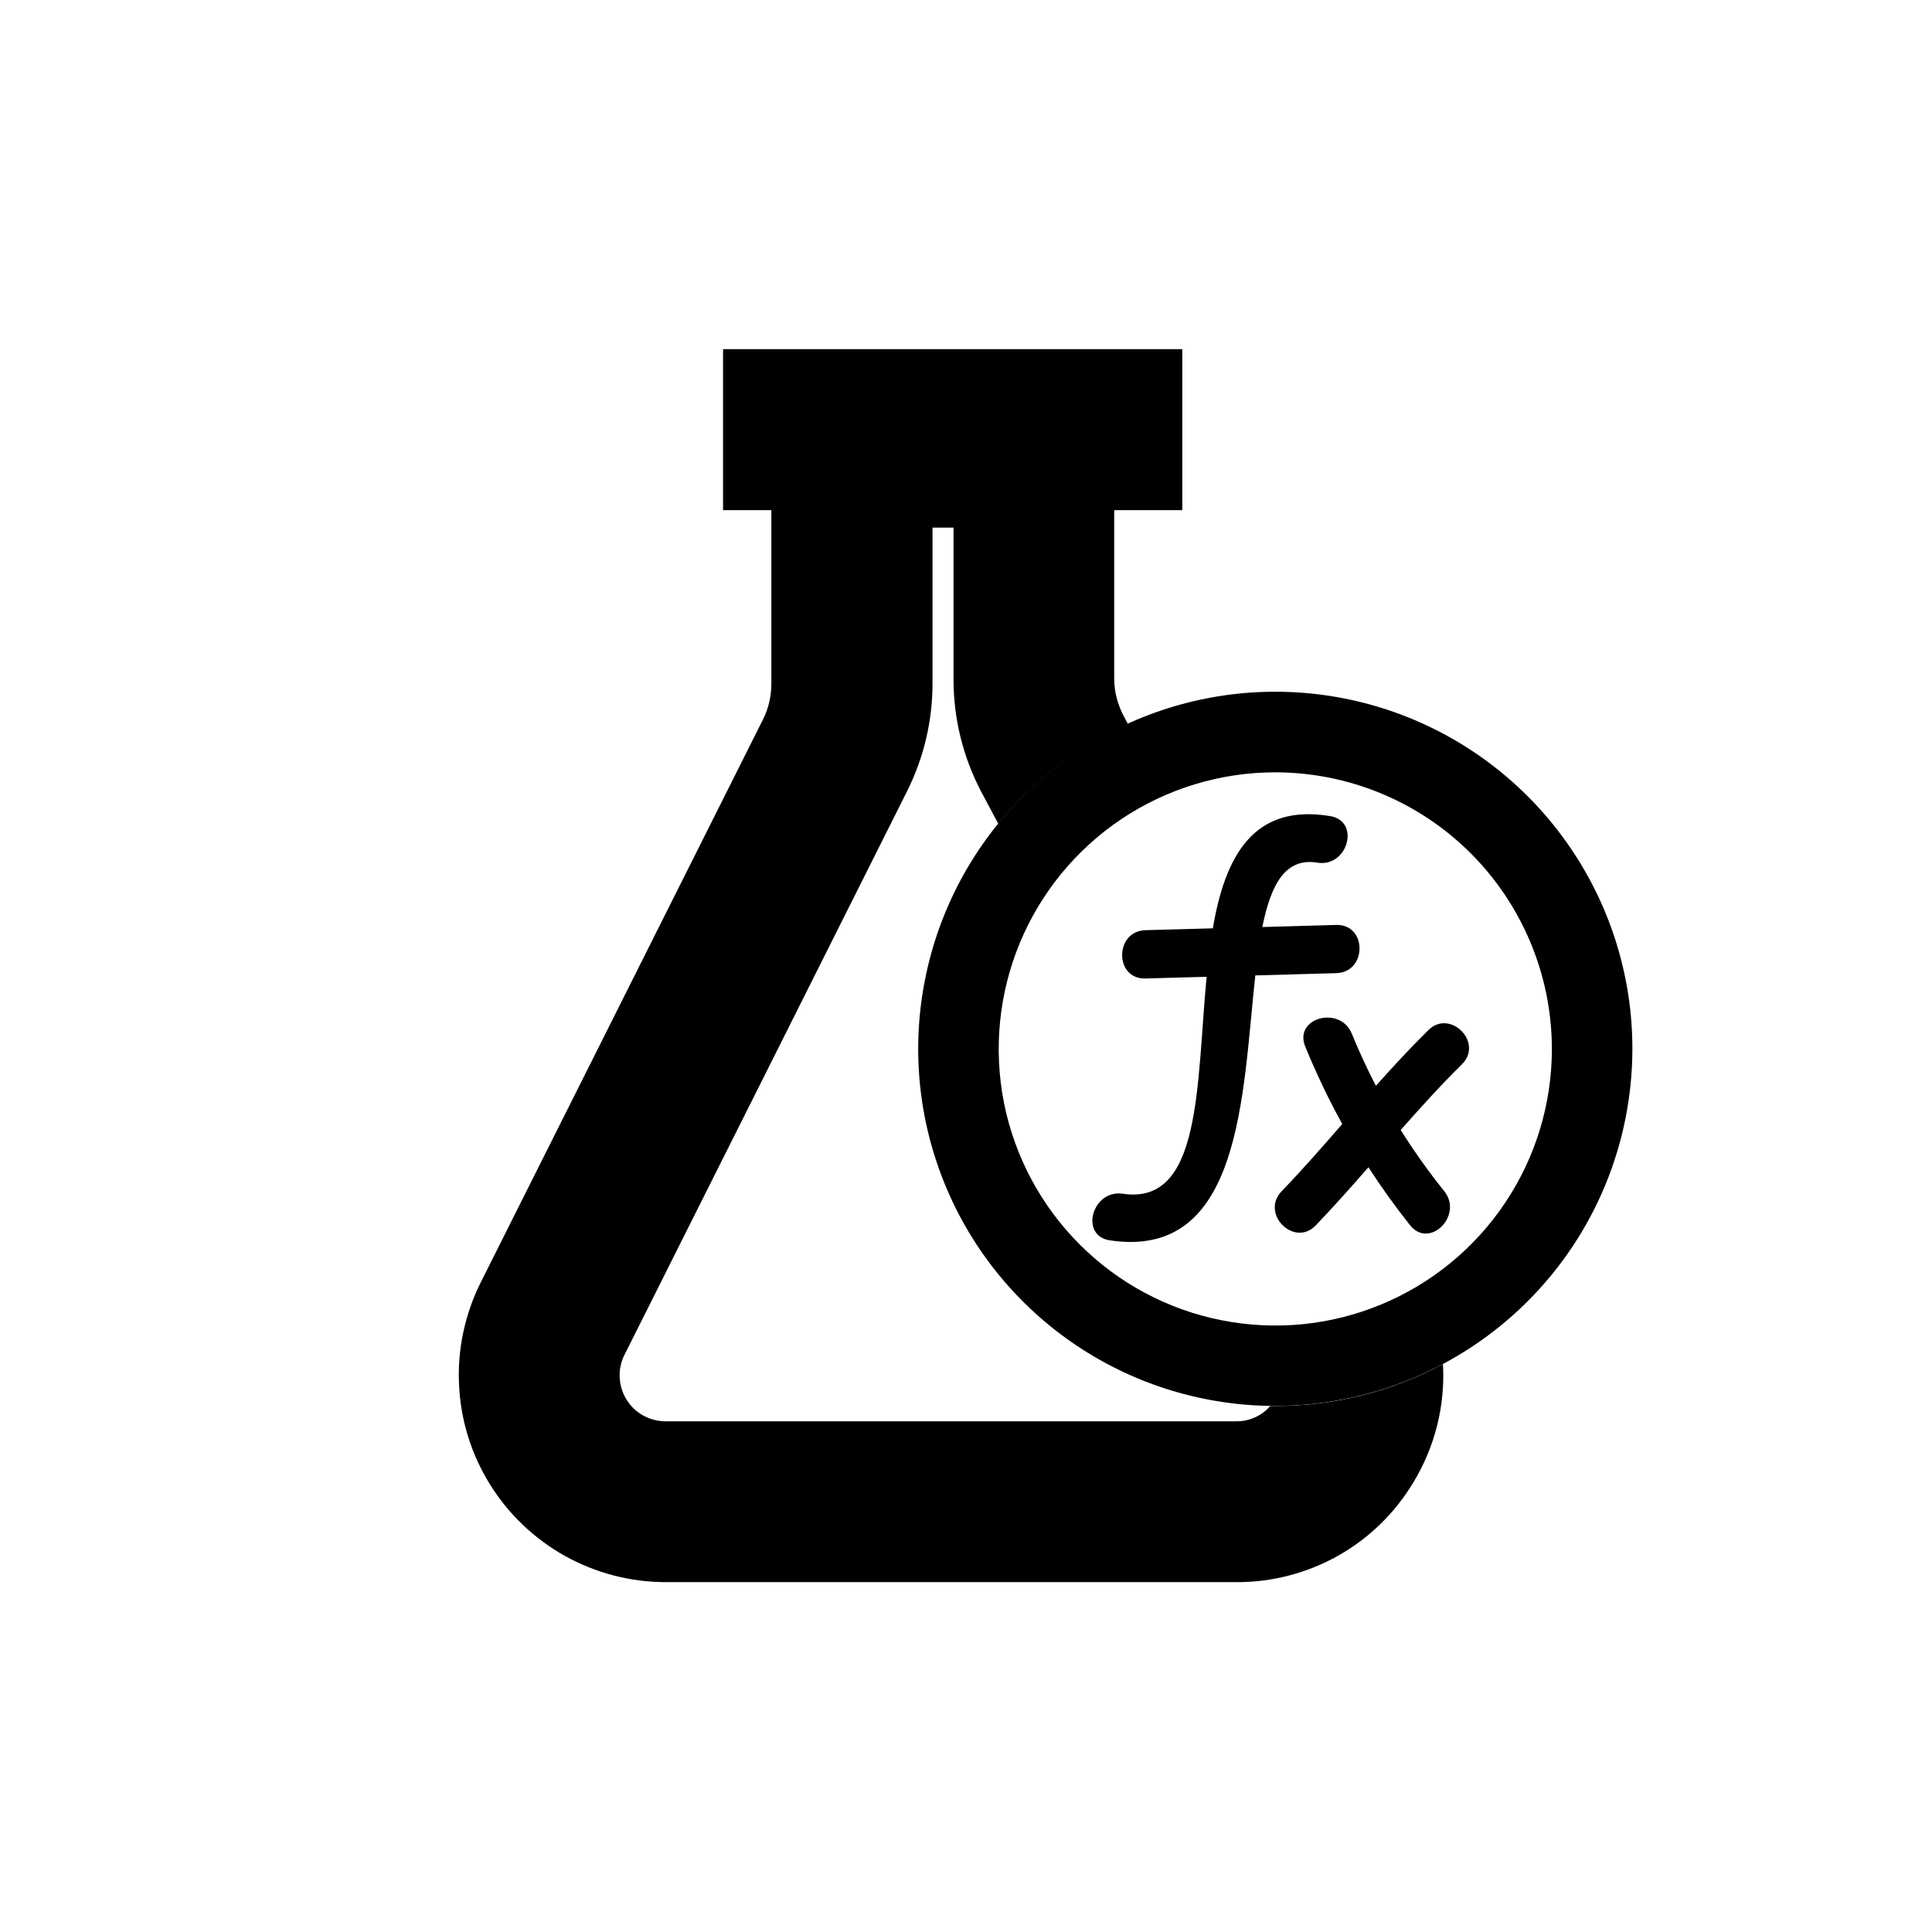
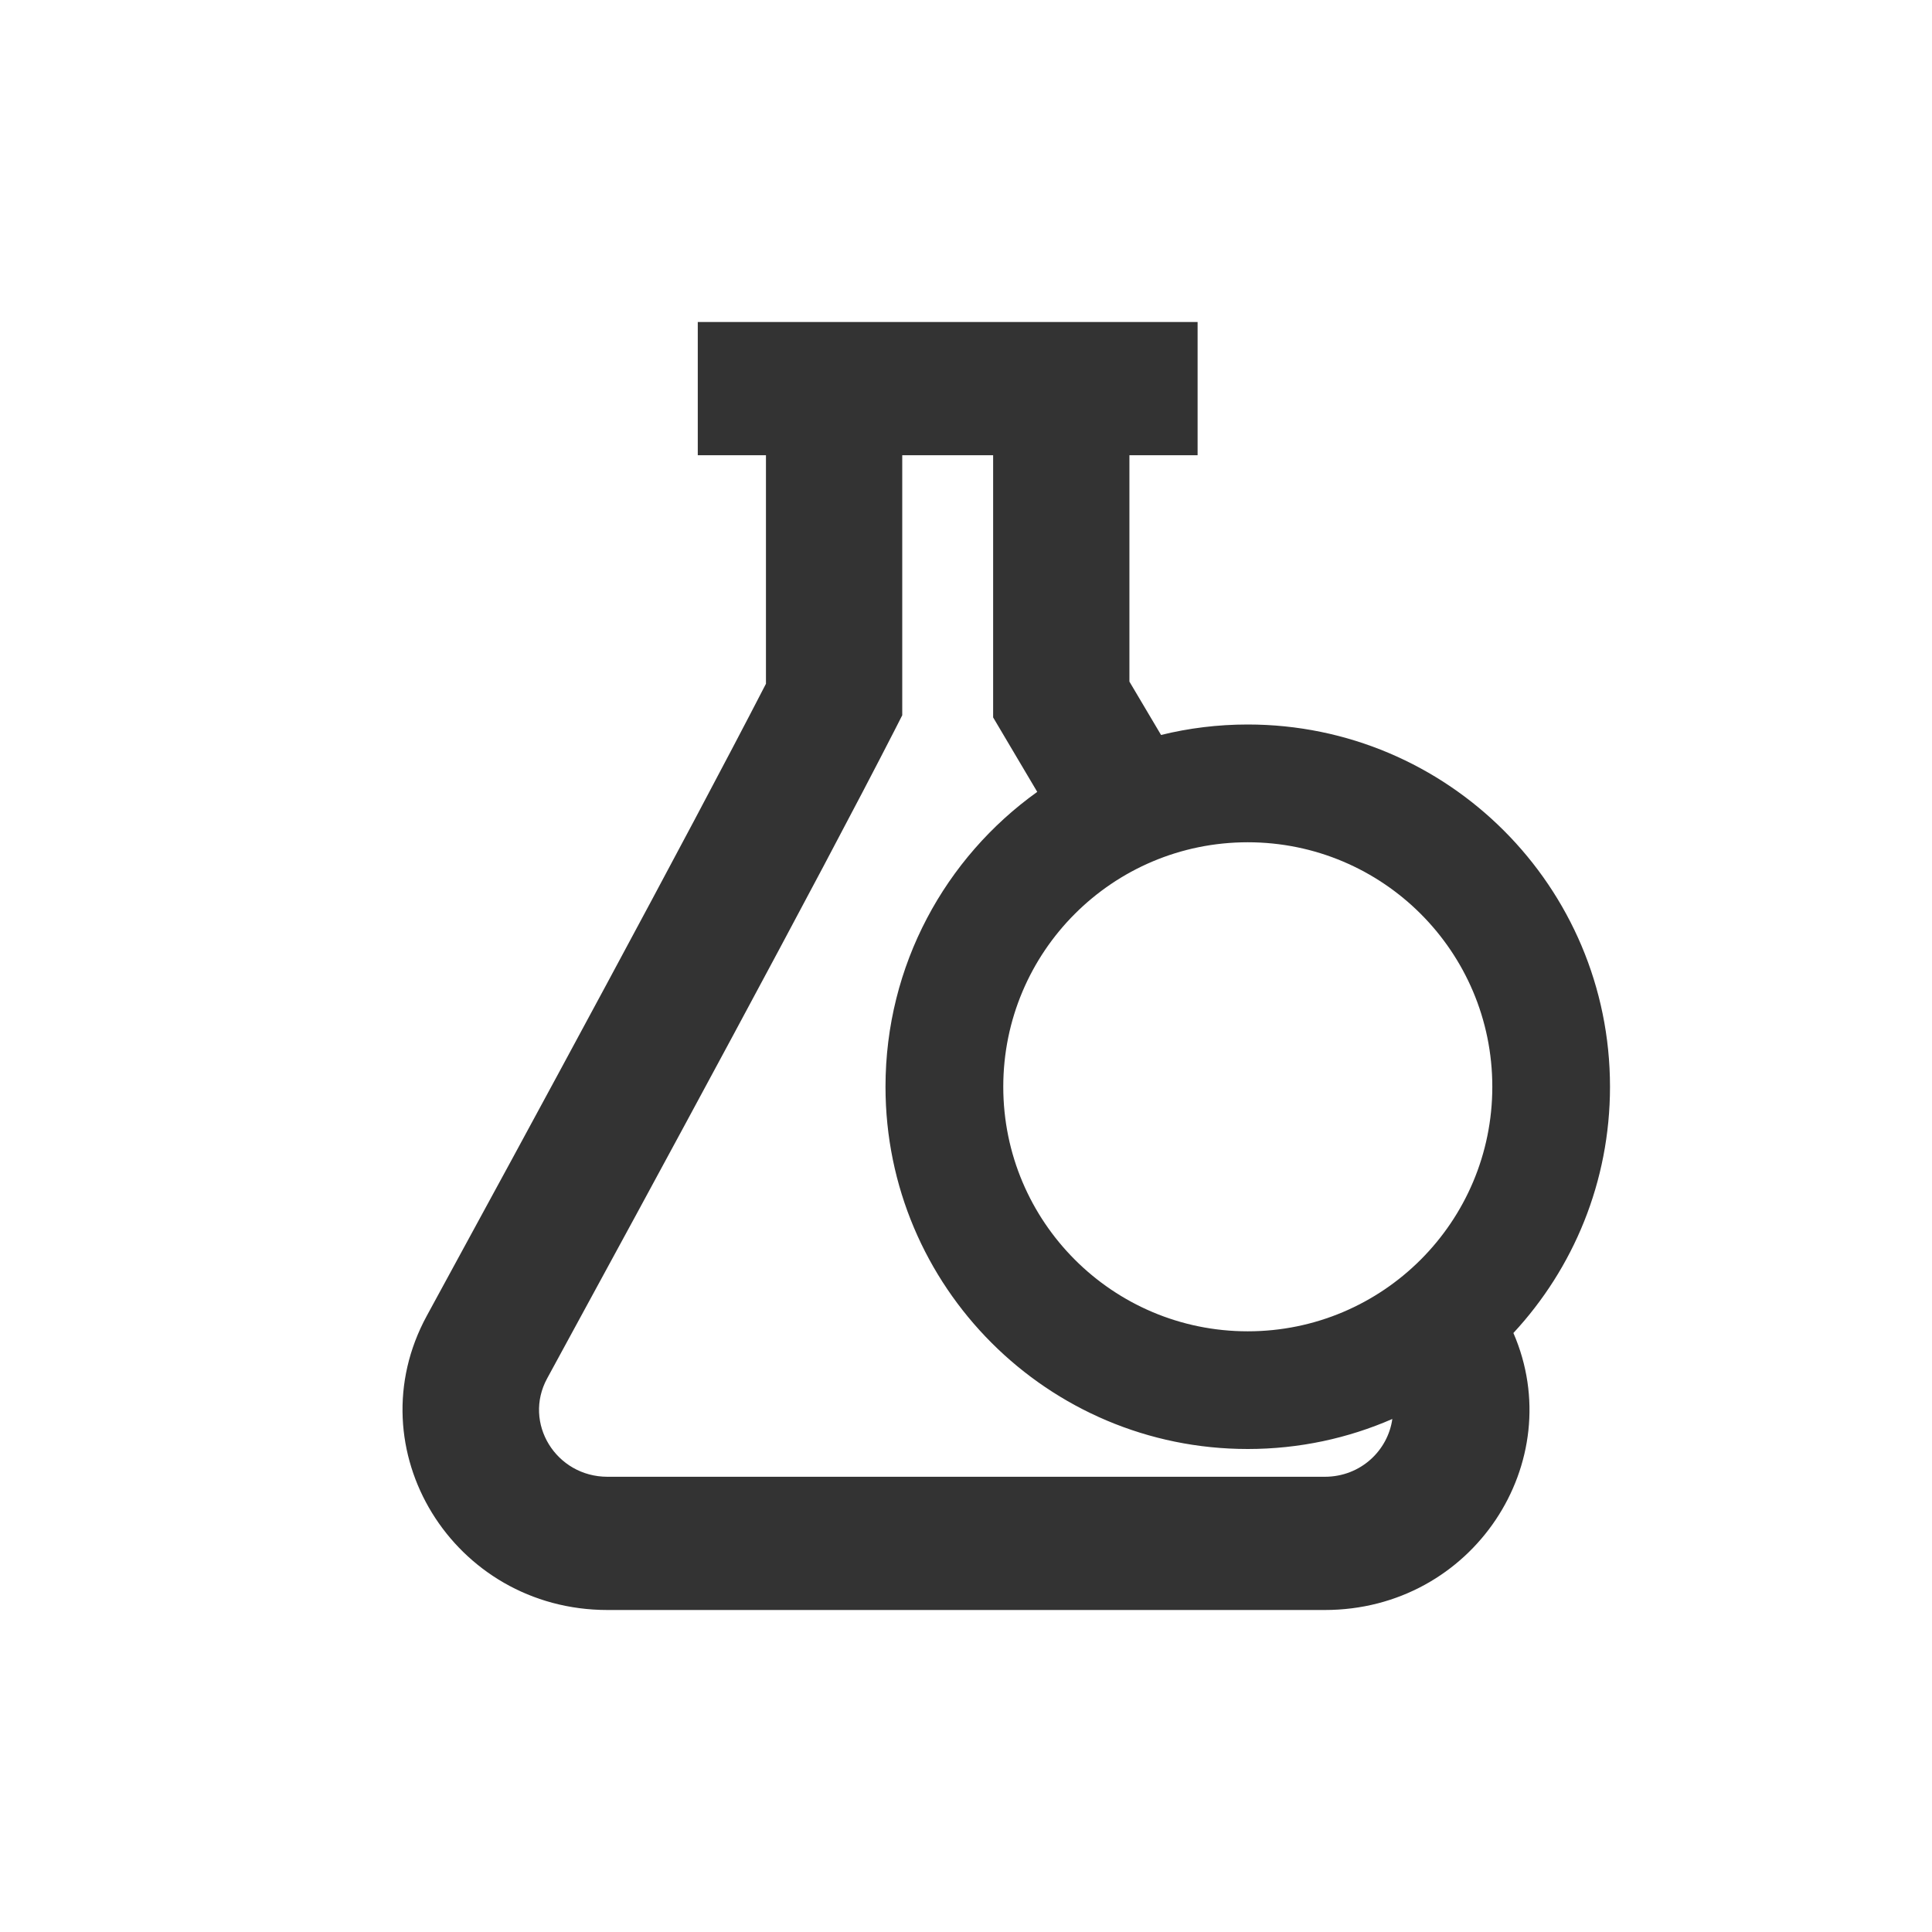
- <svg xmlns="http://www.w3.org/2000/svg" width="24" height="24" viewBox="0 0 24 24">
-   <path d="M17.559 18.412C17.332 18.792 17.01 19.107 16.624 19.325C16.238 19.542 15.802 19.656 15.359 19.654H8.272C7.834 19.654 7.402 19.542 7.019 19.329C6.636 19.115 6.313 18.807 6.083 18.434C5.852 18.061 5.721 17.635 5.702 17.196C5.682 16.758 5.776 16.322 5.972 15.93L9.482 8.93C9.549 8.793 9.583 8.642 9.582 8.489V6.337H8.982V4.337H14.687V6.337H13.841V8.437C13.843 8.599 13.885 8.758 13.962 8.9L14.011 8.994C13.386 9.277 12.835 9.701 12.401 10.233L12.188 9.833C11.963 9.405 11.846 8.928 11.845 8.445V6.554H11.584V8.491C11.584 8.955 11.476 9.413 11.268 9.829L7.758 16.829C7.714 16.916 7.693 17.013 7.698 17.11C7.702 17.207 7.731 17.302 7.782 17.385C7.833 17.468 7.905 17.537 7.99 17.584C8.075 17.631 8.171 17.656 8.268 17.656H15.355C15.435 17.657 15.515 17.641 15.588 17.608C15.662 17.575 15.727 17.527 15.779 17.466H15.841C16.568 17.467 17.284 17.288 17.925 16.945C17.954 17.46 17.826 17.971 17.559 18.412Z" fill="currentcolor" />
-   <path d="M15.842 17.465C14.965 17.465 14.107 17.205 13.378 16.718C12.648 16.23 12.079 15.537 11.744 14.727C11.408 13.916 11.32 13.024 11.492 12.164C11.663 11.303 12.085 10.512 12.706 9.892C13.326 9.272 14.117 8.849 14.977 8.678C15.838 8.507 16.73 8.595 17.541 8.931C18.351 9.267 19.044 9.836 19.531 10.566C20.018 11.295 20.279 12.153 20.278 13.03C20.277 14.206 19.809 15.334 18.977 16.165C18.146 16.996 17.018 17.464 15.842 17.465ZM15.842 9.594C15.163 9.594 14.498 9.796 13.933 10.173C13.368 10.551 12.928 11.088 12.668 11.715C12.408 12.343 12.34 13.034 12.472 13.701C12.605 14.367 12.932 14.979 13.413 15.46C13.893 15.94 14.505 16.268 15.172 16.4C15.838 16.533 16.529 16.465 17.157 16.205C17.785 15.945 18.322 15.504 18.699 14.939C19.077 14.374 19.278 13.71 19.278 13.03C19.277 12.119 18.915 11.246 18.271 10.601C17.627 9.957 16.753 9.595 15.842 9.594Z" fill="currentcolor" />
-   <path d="M16.599 12.089L15.594 12.117C15.432 13.589 15.431 15.654 13.787 15.408C13.406 15.351 13.569 14.773 13.947 14.829C14.93 14.976 14.861 13.48 14.989 12.134L14.229 12.155C13.842 12.166 13.844 11.566 14.229 11.555L15.066 11.532C15.217 10.65 15.56 9.978 16.524 10.138C16.904 10.201 16.742 10.779 16.364 10.716C15.964 10.651 15.787 10.991 15.681 11.516L16.599 11.49C16.985 11.479 16.985 12.079 16.599 12.089Z" fill="currentcolor" />
-   <path d="M18.16 13.222C17.895 13.483 17.646 13.759 17.4 14.037C17.566 14.301 17.746 14.555 17.941 14.797C18.181 15.097 17.759 15.522 17.517 15.221C17.333 14.989 17.16 14.749 16.999 14.5C16.786 14.744 16.57 14.987 16.345 15.222C16.077 15.501 15.653 15.076 15.921 14.798C16.189 14.52 16.428 14.245 16.674 13.963C16.502 13.651 16.349 13.33 16.214 13C16.068 12.642 16.648 12.487 16.792 12.84C16.882 13.06 16.982 13.277 17.092 13.488C17.302 13.253 17.516 13.021 17.741 12.799C18.011 12.526 18.435 12.951 18.16 13.222Z" fill="currentcolor" />
+ <svg xmlns="http://www.w3.org/2000/svg" width="24" height="24" viewBox="0 0 24 24" fill="none">
+   <path fill-rule="evenodd" clip-rule="evenodd" d="M14.877 5.655H14.03V8.467L14.423 9.13C14.768 9.045 15.129 9 15.5 9C17.985 9 20 11.015 20 13.5C20 14.681 19.545 15.756 18.8 16.559C19.494 18.157 18.302 20 16.456 20H7.547C5.628 20 4.4 18.001 5.302 16.345C6.609 13.949 8.534 10.397 9.515 8.494V5.655H8.668V4H14.877V5.655ZM17.296 17.627C16.746 17.867 16.139 18 15.5 18C13.015 18 11 15.985 11 13.5C11 11.99 11.744 10.653 12.885 9.837L12.337 8.912V5.655H11.208V8.885L11.119 9.06C10.159 10.936 8.141 14.658 6.797 17.123C6.495 17.677 6.906 18.345 7.547 18.345H16.456C16.907 18.345 17.242 18.014 17.296 17.627ZM18.538 13.5C18.538 15.178 17.178 16.538 15.5 16.538C13.822 16.538 12.463 15.178 12.463 13.5C12.463 11.822 13.822 10.463 15.5 10.463C17.178 10.463 18.538 11.822 18.538 13.5Z" fill="#333333" />
</svg>
